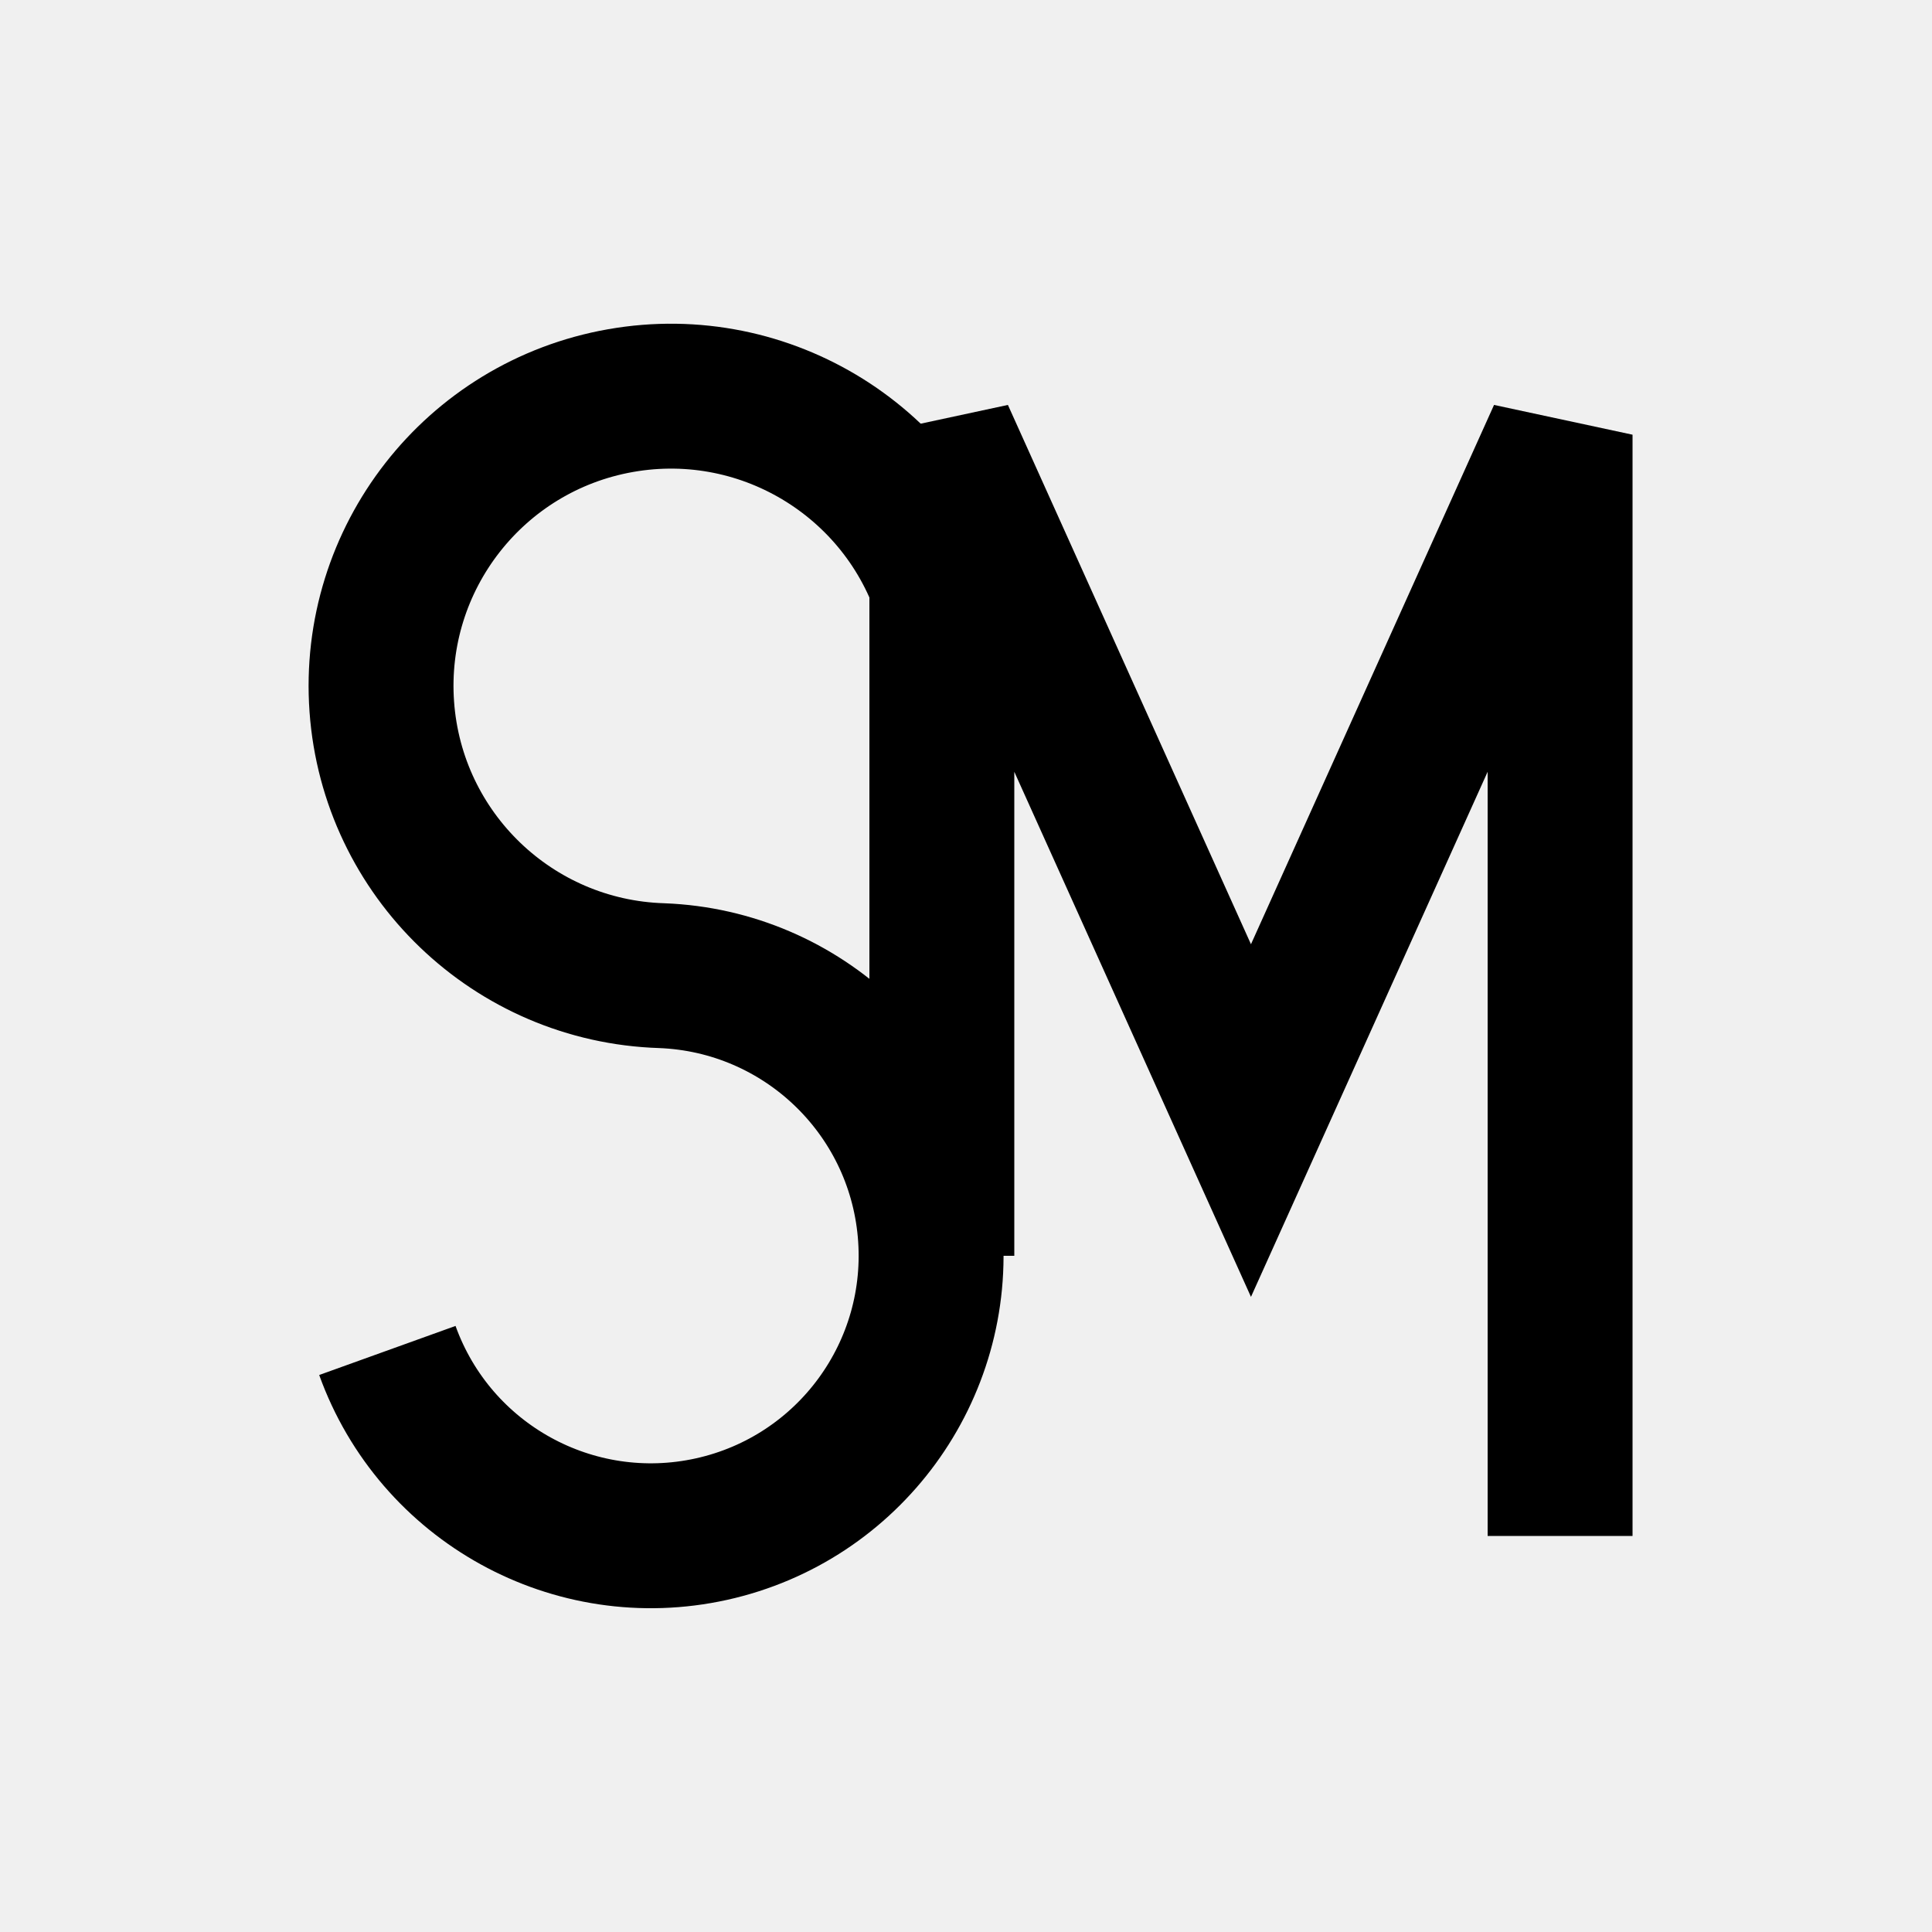
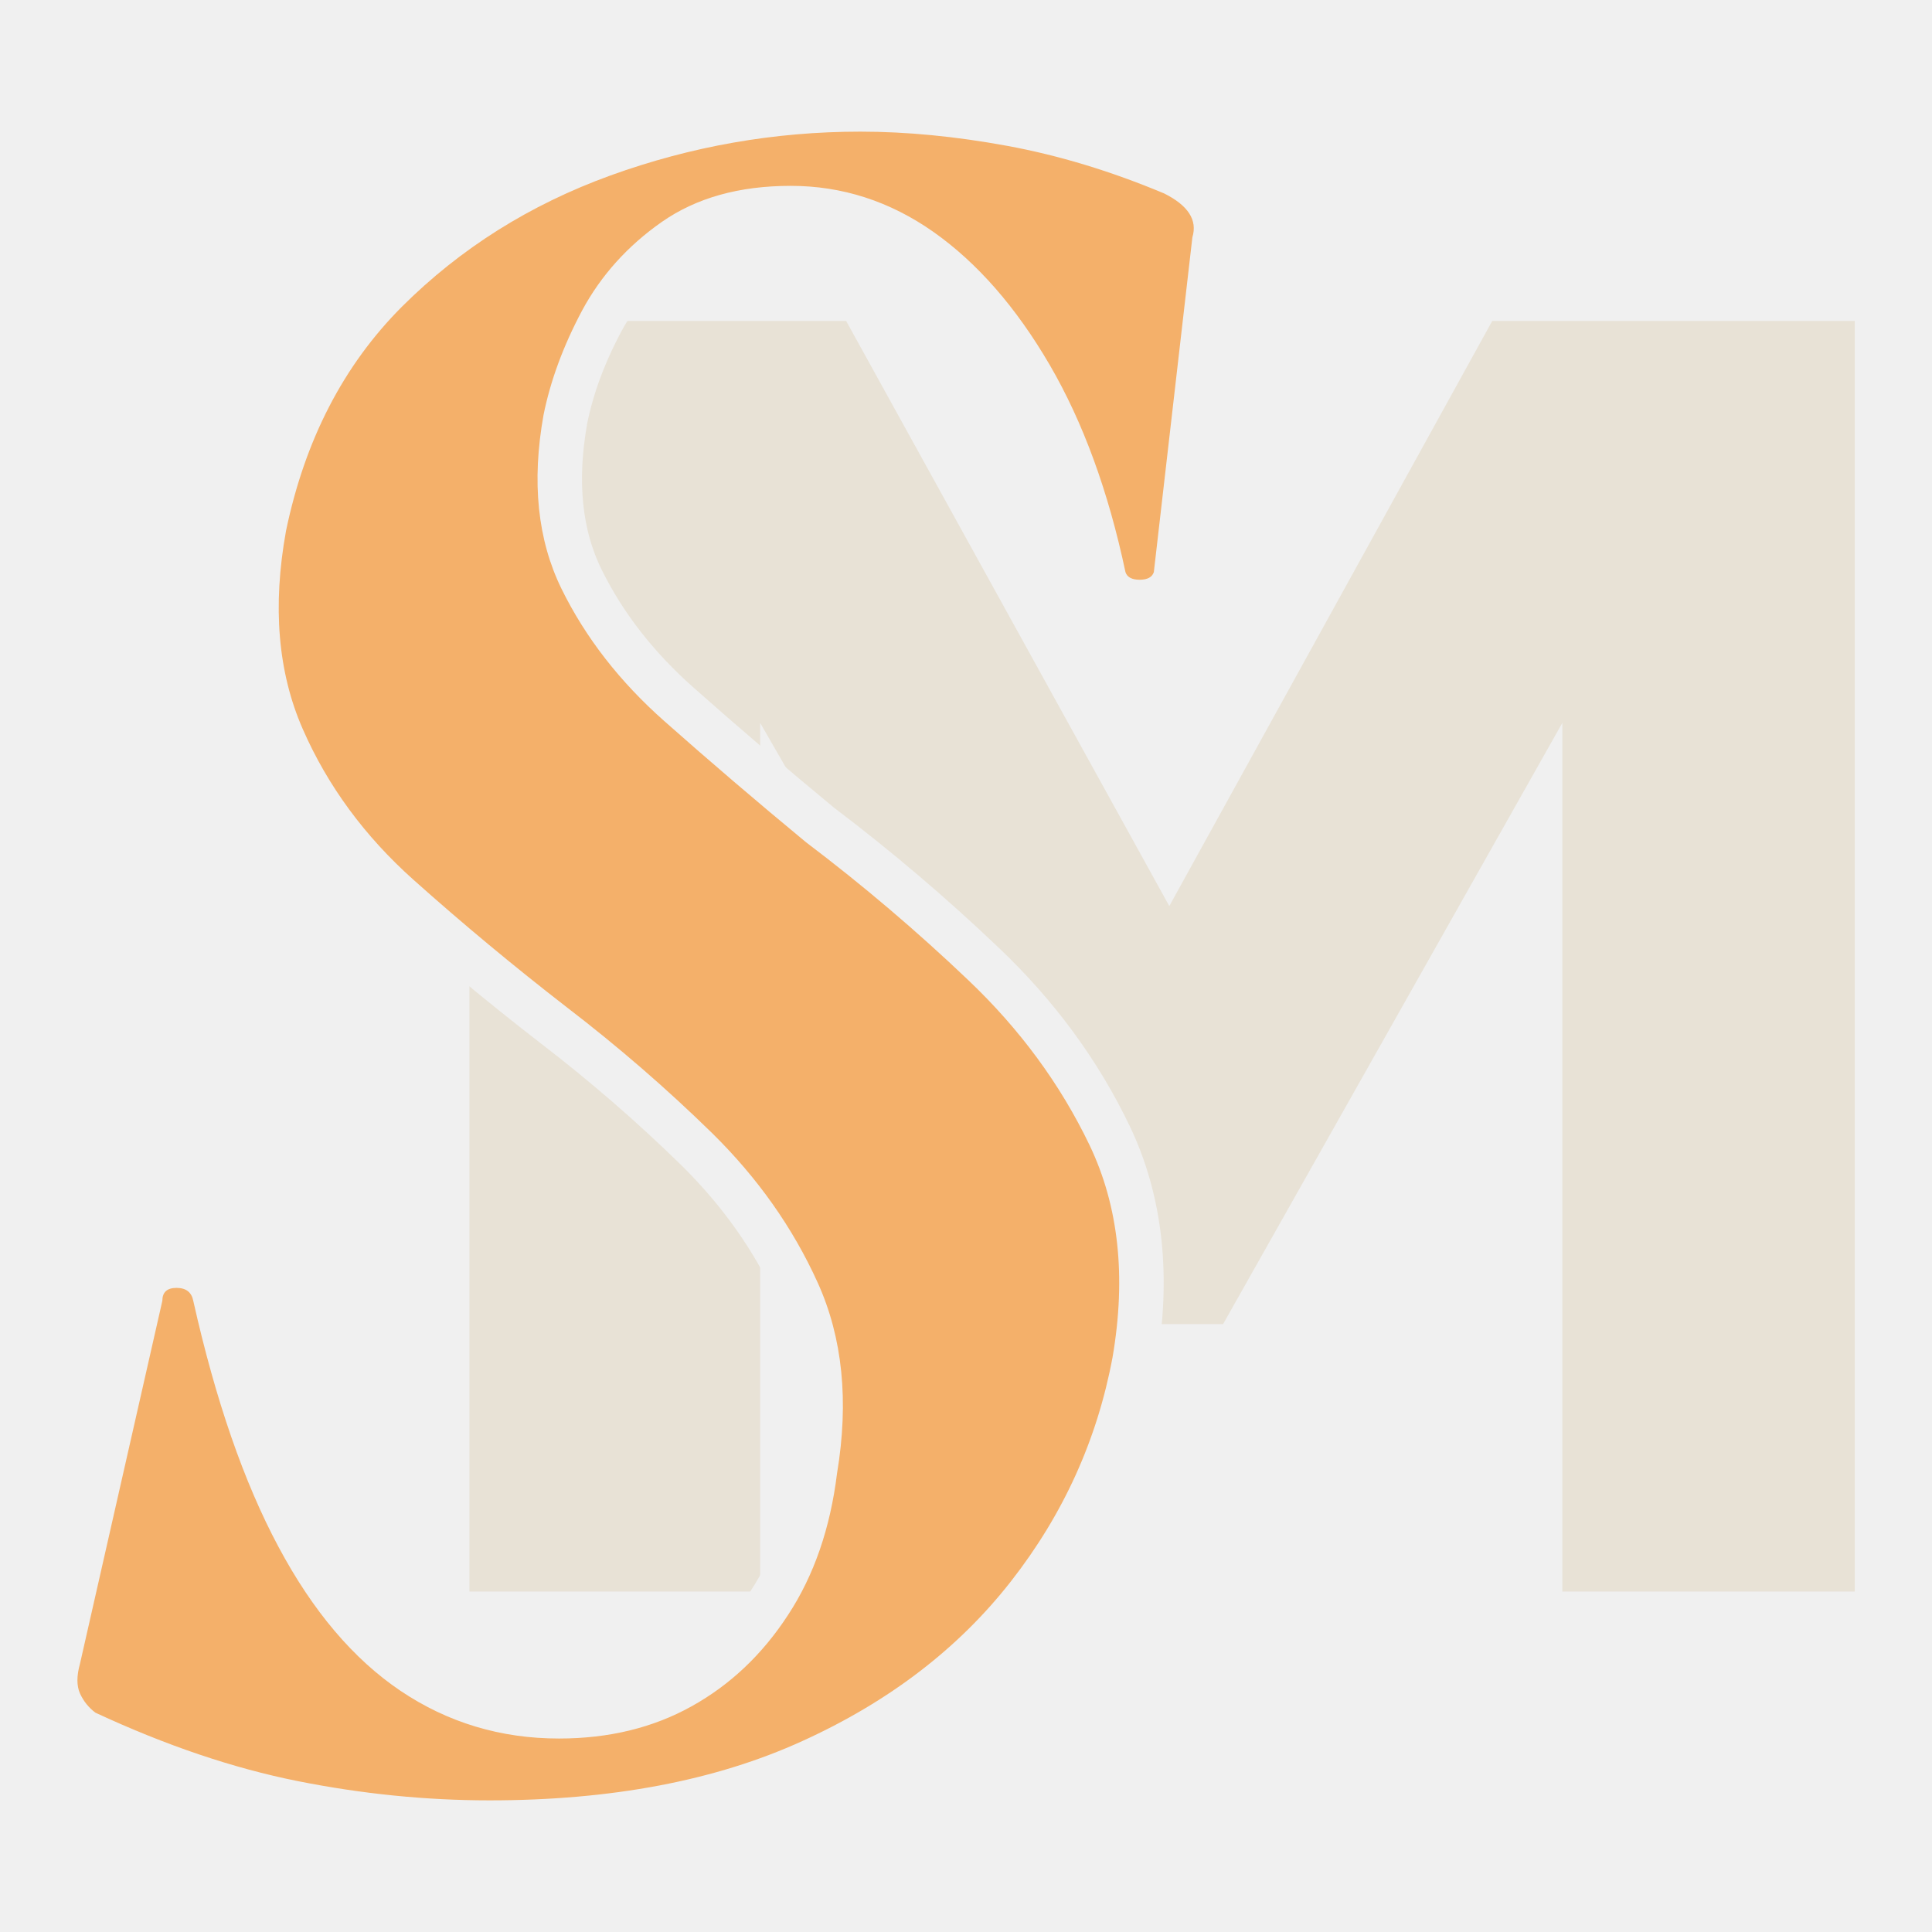
- <svg xmlns="http://www.w3.org/2000/svg" viewBox="0 0 100 100" role="img" aria-label="SM — Станислав Максимов">
-   <g fill="none" stroke="currentColor" stroke-width="7.5" stroke-linecap="butt" stroke-linejoin="miter" stroke-miterlimit="4" transform="translate(1.25 1)">
-     <path d="M47.9 30.4A15 15 0 1 0 33 49.5A14.5 14.5 0 1 1 18.8 68.9" />
-     <path d="M47.5 64V21.5L63.5 57L79.5 21.5V78.5" />
+ <svg xmlns="http://www.w3.org/2000/svg" viewBox="0 0 100 100" color="#E8E2D6" role="img" aria-label="SM — Stanislav Maksimov">
+   <defs>
+     <mask id="k12" maskUnits="userSpaceOnUse" x="-500" y="-500" width="1000" height="1000">
+       <rect x="-500" y="-500" width="1000" height="1000" fill="#fff" />
+       <path transform="translate(-16.38 8.40)" d="M23.35 1.46L23.35 1.46Q18.85 1.46 14.29 0.55Q9.73-0.36 4.74-2.68L4.74-2.68Q4.26-3.04 4.01-3.59Q3.77-4.13 4.01-4.99L4.01-4.99L7.90-22.13Q7.90-22.74 8.57-22.74Q9.24-22.74 9.36-22.13L9.36-22.13Q10.94-15.08 13.38-10.52Q15.81-5.96 19.15-3.71Q22.50-1.46 26.63-1.46L26.63-1.46Q30.16-1.46 32.89-2.98Q35.63-4.50 37.45-7.30Q39.28-10.09 39.76-13.98L39.76-13.98Q40.61-19.09 38.85-22.98Q37.09-26.87 33.87-30.04Q30.64-33.20 27.00-35.99L27.00-35.99Q23.23-38.91 19.76-42.01Q16.29-45.11 14.53-49.13Q12.77-53.14 13.74-58.49L13.74-58.49Q15.08-64.93 19.21-69.07Q23.35-73.20 29.06-75.27Q34.78-77.34 40.86-77.34L40.86-77.34Q44.14-77.34 47.79-76.67Q51.44-76 55.21-74.42L55.21-74.42Q56.91-73.57 56.54-72.35L56.54-72.35L54.72-56.54Q54.60-56.18 54.05-56.18Q53.50-56.18 53.38-56.54L53.38-56.54Q52.17-62.26 49.80-66.33Q47.42-70.41 44.32-72.60Q41.22-74.78 37.57-74.78L37.57-74.78Q33.93-74.78 31.49-73.08Q29.06-71.38 27.72-68.89Q26.39-66.39 25.90-63.96L25.90-63.96Q25.05-59.22 26.75-55.75Q28.45-52.29 31.62-49.49Q34.78-46.69 38.30-43.78L38.30-43.78Q42.32-40.74 45.96-37.27Q49.61-33.80 51.68-29.49Q53.75-25.17 52.77-19.46L52.77-19.46Q51.68-13.62 47.97-8.88Q44.26-4.13 38.12-1.34Q31.98 1.46 23.35 1.46Z" fill="#000" stroke="#000" stroke-width="4.20" stroke-linejoin="round" />
+     </mask>
+   </defs>
+   <g transform="translate(50 50) scale(1.0961) translate(-29.47 29.54)">
+     <path d="M19.75 0L6.02 0L6.02-60.00L23.81-60.00L39.07-32.37L54.32-60.00L71.44-60.00L71.44 0L57.63 0L57.63-41.02L41.61-12.63L36.10-12.63L19.75-41.02L19.75 0Z" fill="currentColor" mask="url(#k12)" />
+     <path transform="translate(-16.38 8.40)" d="M23.35 1.46L23.35 1.46Q18.85 1.46 14.29 0.55Q9.73-0.36 4.74-2.68L4.74-2.68Q4.26-3.04 4.01-3.59Q3.77-4.13 4.01-4.99L4.01-4.99L7.90-22.13Q7.90-22.74 8.57-22.74Q9.24-22.74 9.36-22.13L9.36-22.13Q10.94-15.08 13.38-10.52Q15.81-5.96 19.15-3.71Q22.50-1.46 26.63-1.46L26.63-1.46Q30.16-1.46 32.89-2.98Q35.63-4.50 37.45-7.30Q39.28-10.09 39.76-13.98L39.76-13.98Q40.61-19.09 38.85-22.98Q37.09-26.87 33.87-30.04Q30.64-33.20 27.00-35.99L27.00-35.99Q23.23-38.91 19.76-42.01Q16.29-45.11 14.53-49.13Q12.77-53.14 13.74-58.49L13.74-58.49Q15.08-64.93 19.21-69.07Q23.35-73.20 29.06-75.27Q34.78-77.34 40.86-77.34L40.86-77.34Q44.14-77.34 47.79-76.67Q51.44-76 55.21-74.42L55.21-74.42Q56.91-73.57 56.54-72.35L56.54-72.35L54.72-56.54Q54.60-56.18 54.05-56.18Q53.50-56.18 53.38-56.54L53.38-56.54Q52.17-62.26 49.80-66.33Q47.42-70.41 44.32-72.60Q41.22-74.78 37.57-74.78L37.57-74.78Q33.93-74.78 31.49-73.08Q29.06-71.38 27.72-68.89Q26.39-66.39 25.90-63.96L25.90-63.96Q25.05-59.22 26.75-55.75Q28.45-52.29 31.62-49.49Q34.78-46.69 38.30-43.78L38.30-43.78Q42.32-40.74 45.96-37.27Q49.61-33.80 51.68-29.49Q53.75-25.17 52.77-19.46L52.77-19.46Q51.68-13.62 47.97-8.88Q44.26-4.13 38.12-1.34Q31.98 1.46 23.35 1.46Z" fill="#F4B06A" />
  </g>
</svg>
